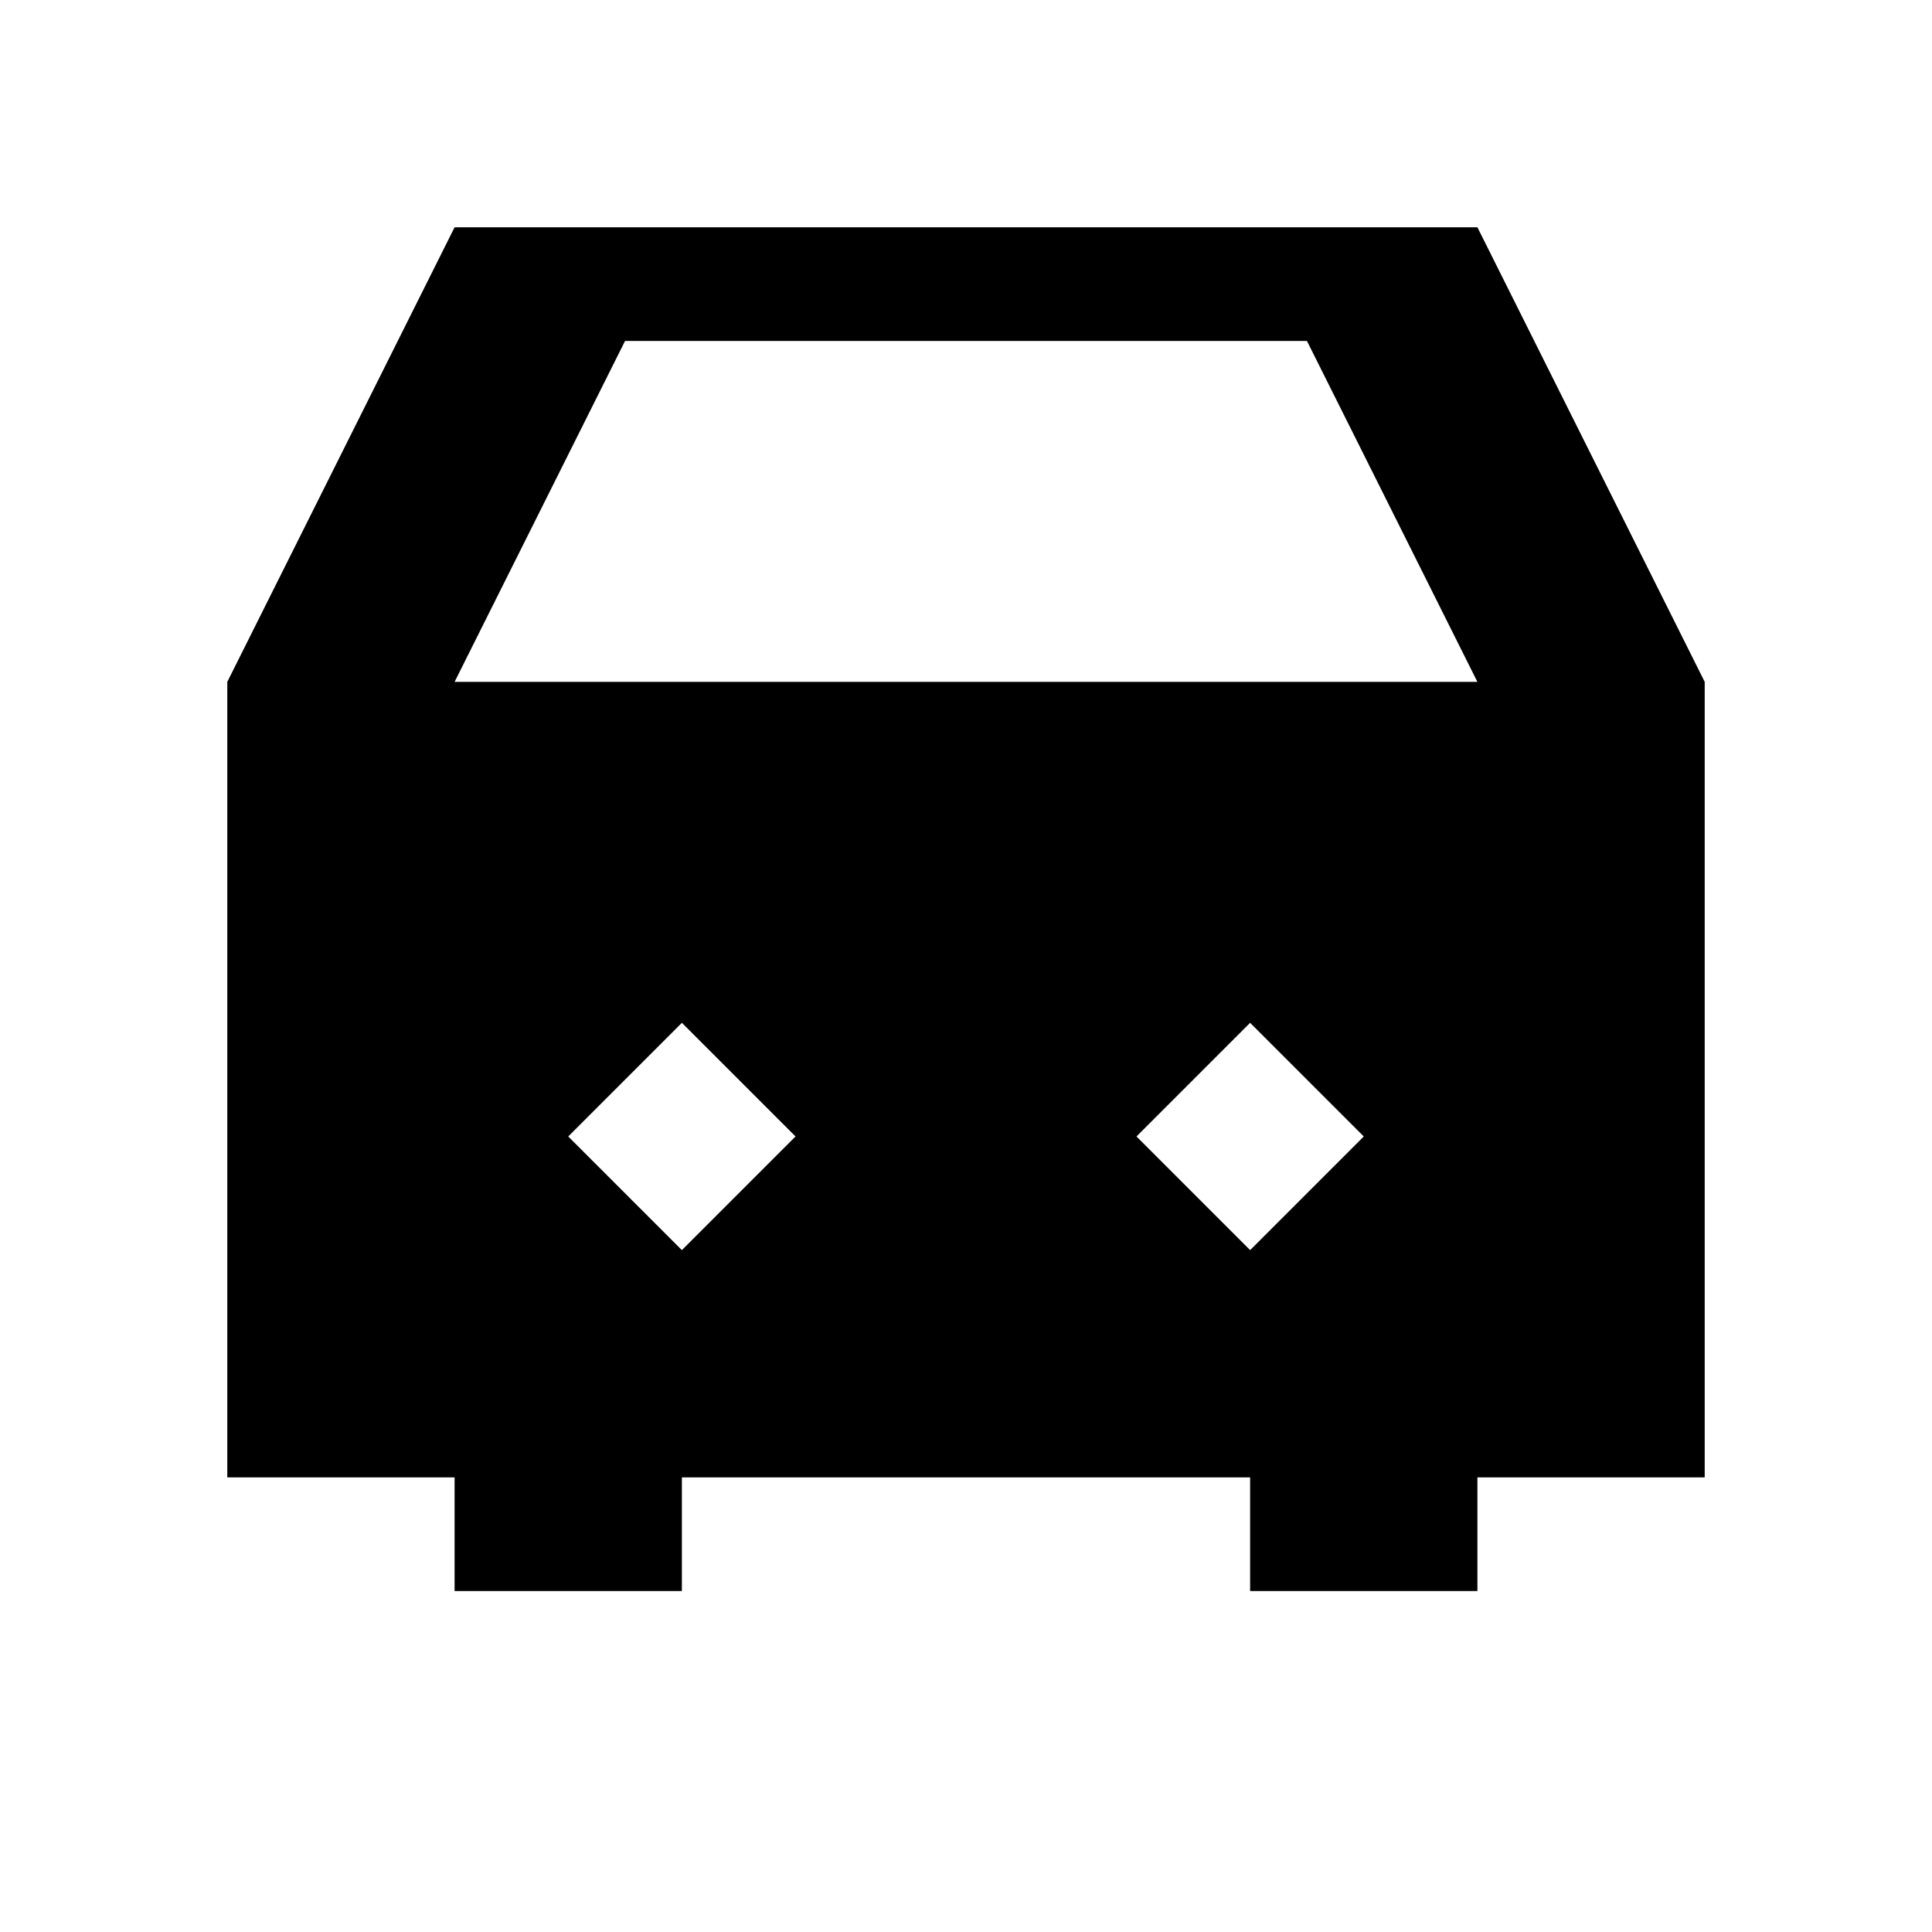
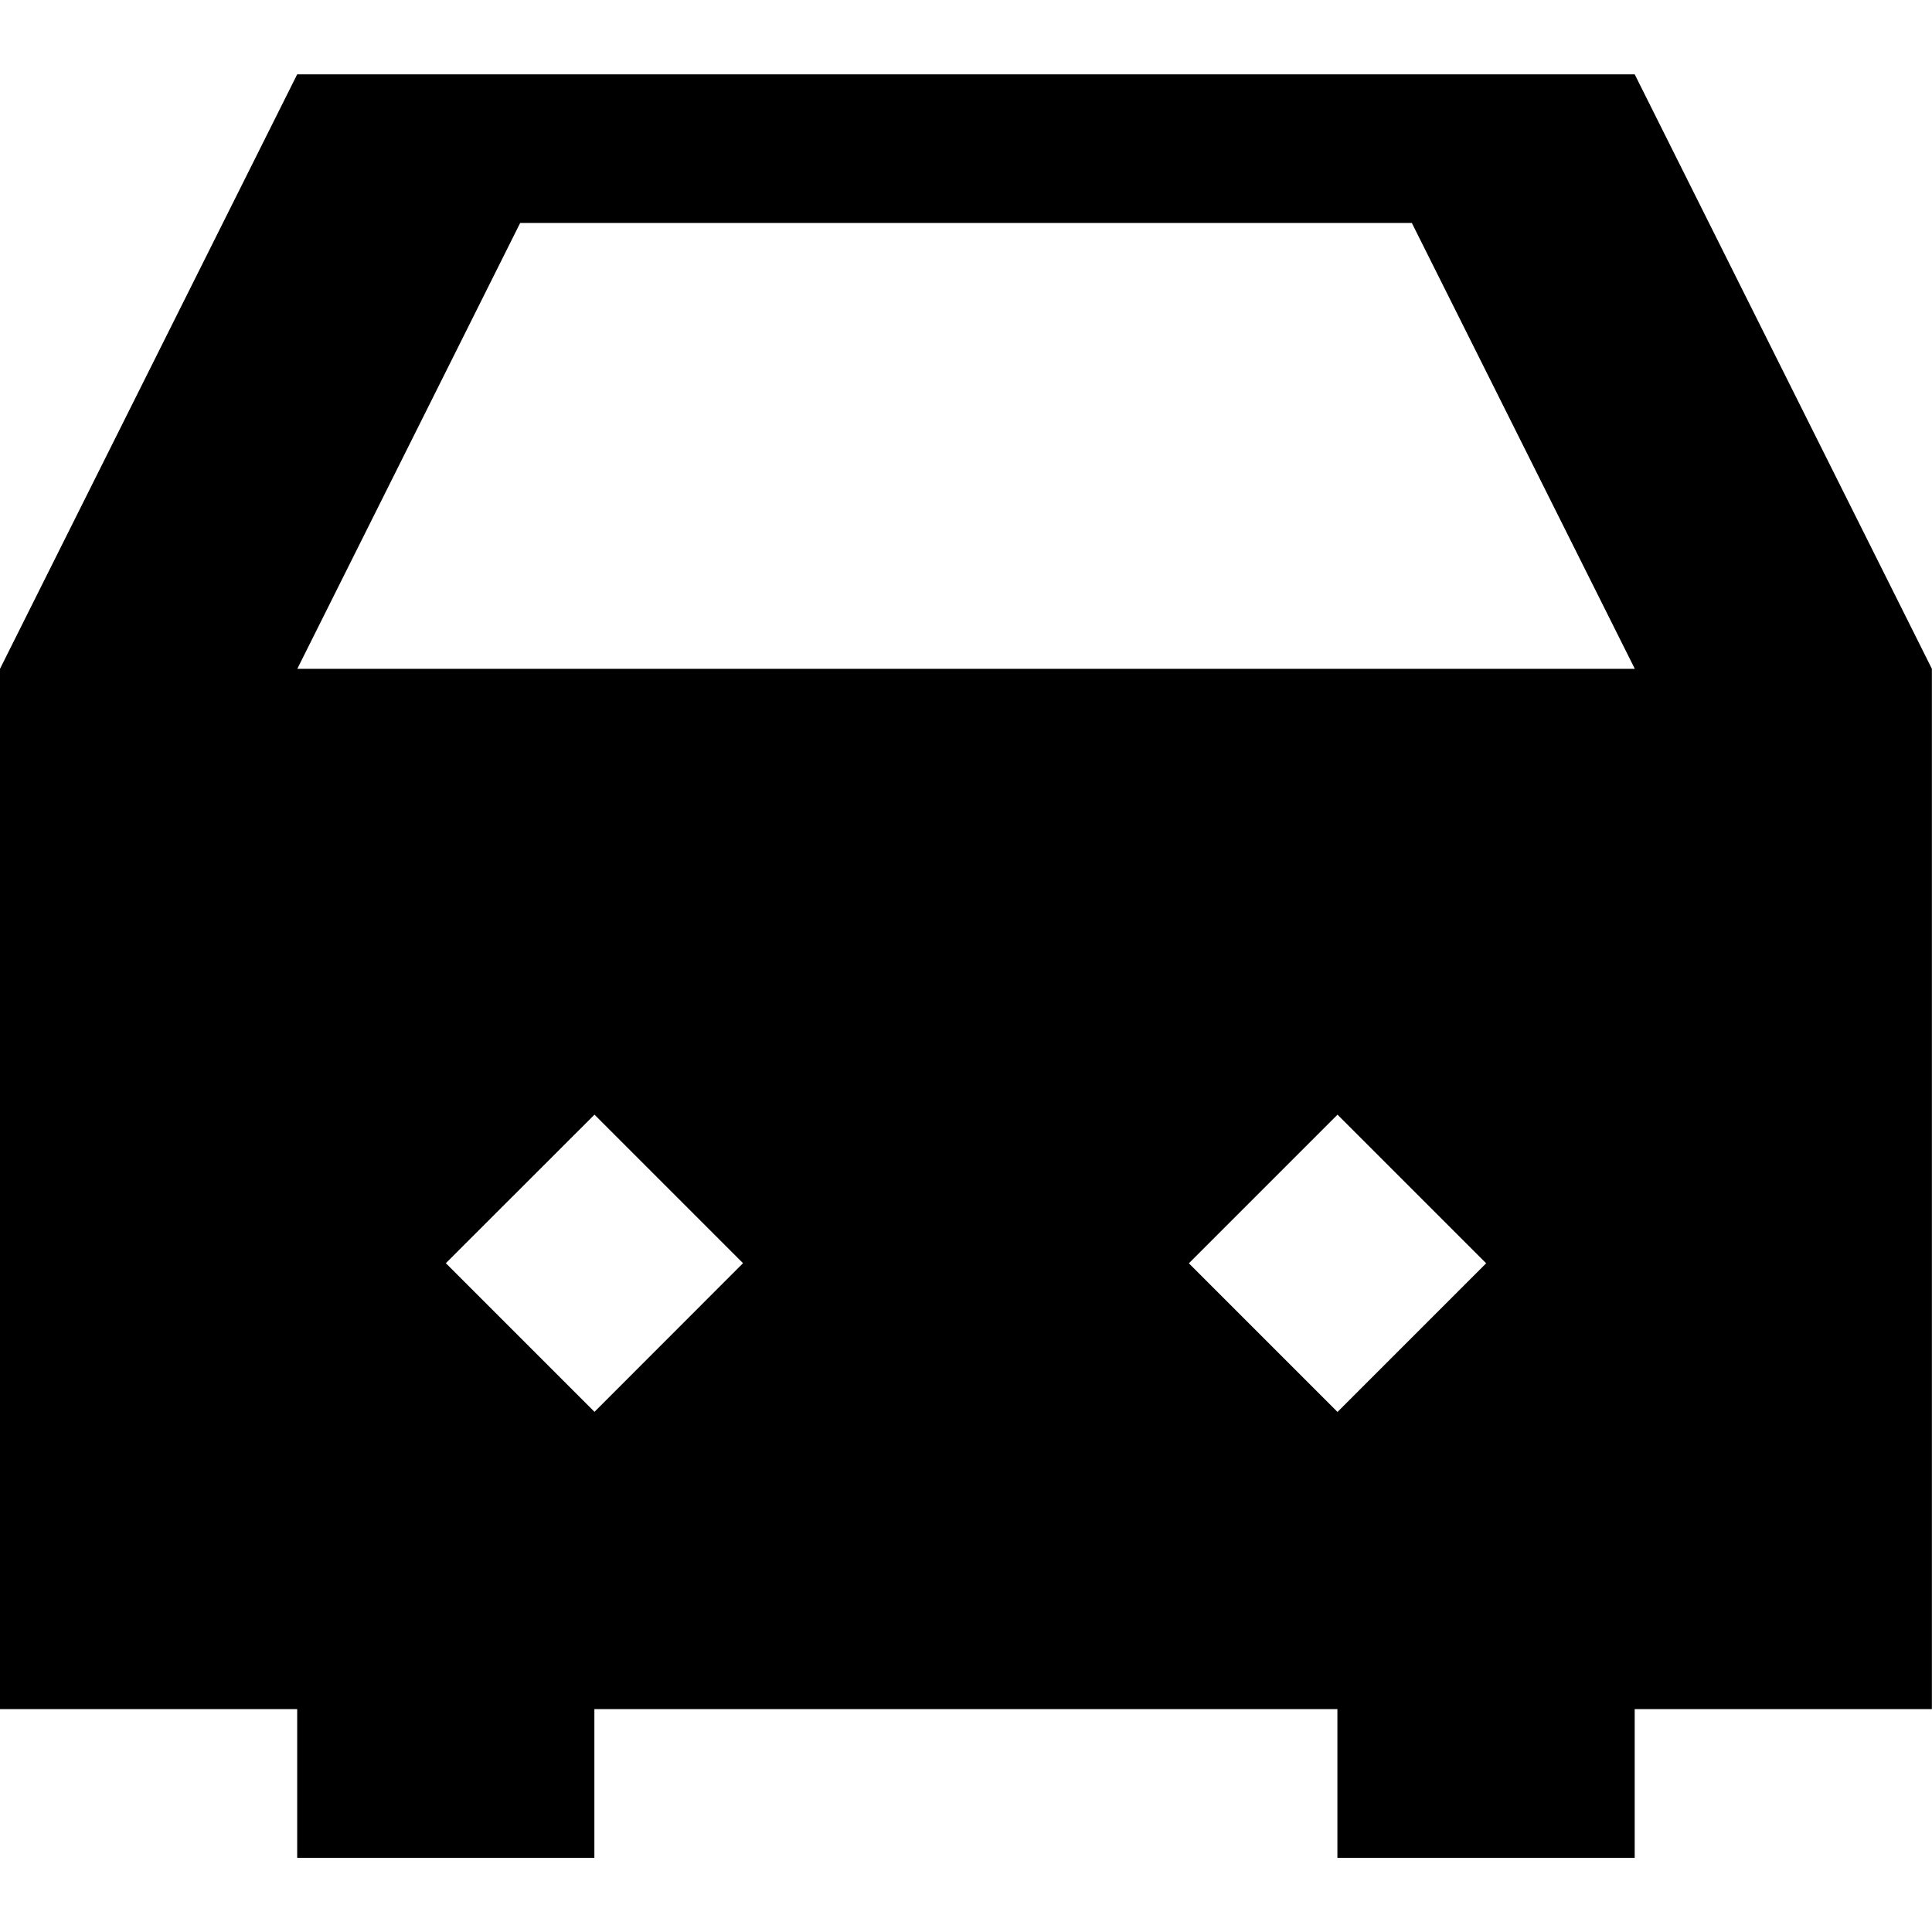
<svg xmlns="http://www.w3.org/2000/svg" version="1.1" width="17" height="17" id="svg4619" xml:space="preserve" viewBox="0 0 17 17">
  <defs id="defs3164" />
-   <path d="m 4,2 -2,4 0,7 2,0 0,1 2,0 0,-1 5,0 0,1 1,0 1,0 0,-1 2,0 0,-7 -2,-4 z M 5.5,3 11.5,3 13,6 4,6 Z M 6,9 7,10 6,11 5,10 Z m 5,0 1,1 -1,1 -1,-1 z" id="path8522-6-8" style="color:#000000;display:inline;overflow:visible;visibility:visible;fill:#000000;fill-opacity:1;fill-rule:nonzero;stroke:none;stroke-width:2;marker:none;enable-background:accumulate" />
+   <path d="M 2.615,0.654 2.5e-7,5.885 l 0,9.154 2.615,0 0,1.308 2.615,0 0,-1.308 6.538,0 0,1.308 1.308,0 1.308,0 0,-1.308 2.615,0 0,-9.154 -2.615,-5.231 z m 1.962,1.308 7.846,0 1.962,3.923 -11.769,0 z M 5.231,9.808 6.538,11.115 5.231,12.423 3.923,11.115 Z m 6.538,0 1.308,1.308 -1.308,1.308 -1.308,-1.308 z" id="path8522-6-8" style="color:#000000;display:inline;overflow:visible;visibility:visible;fill:#000000;fill-opacity:1;fill-rule:nonzero;stroke:none;stroke-width:2.615;marker:none;enable-background:accumulate" />
</svg>
